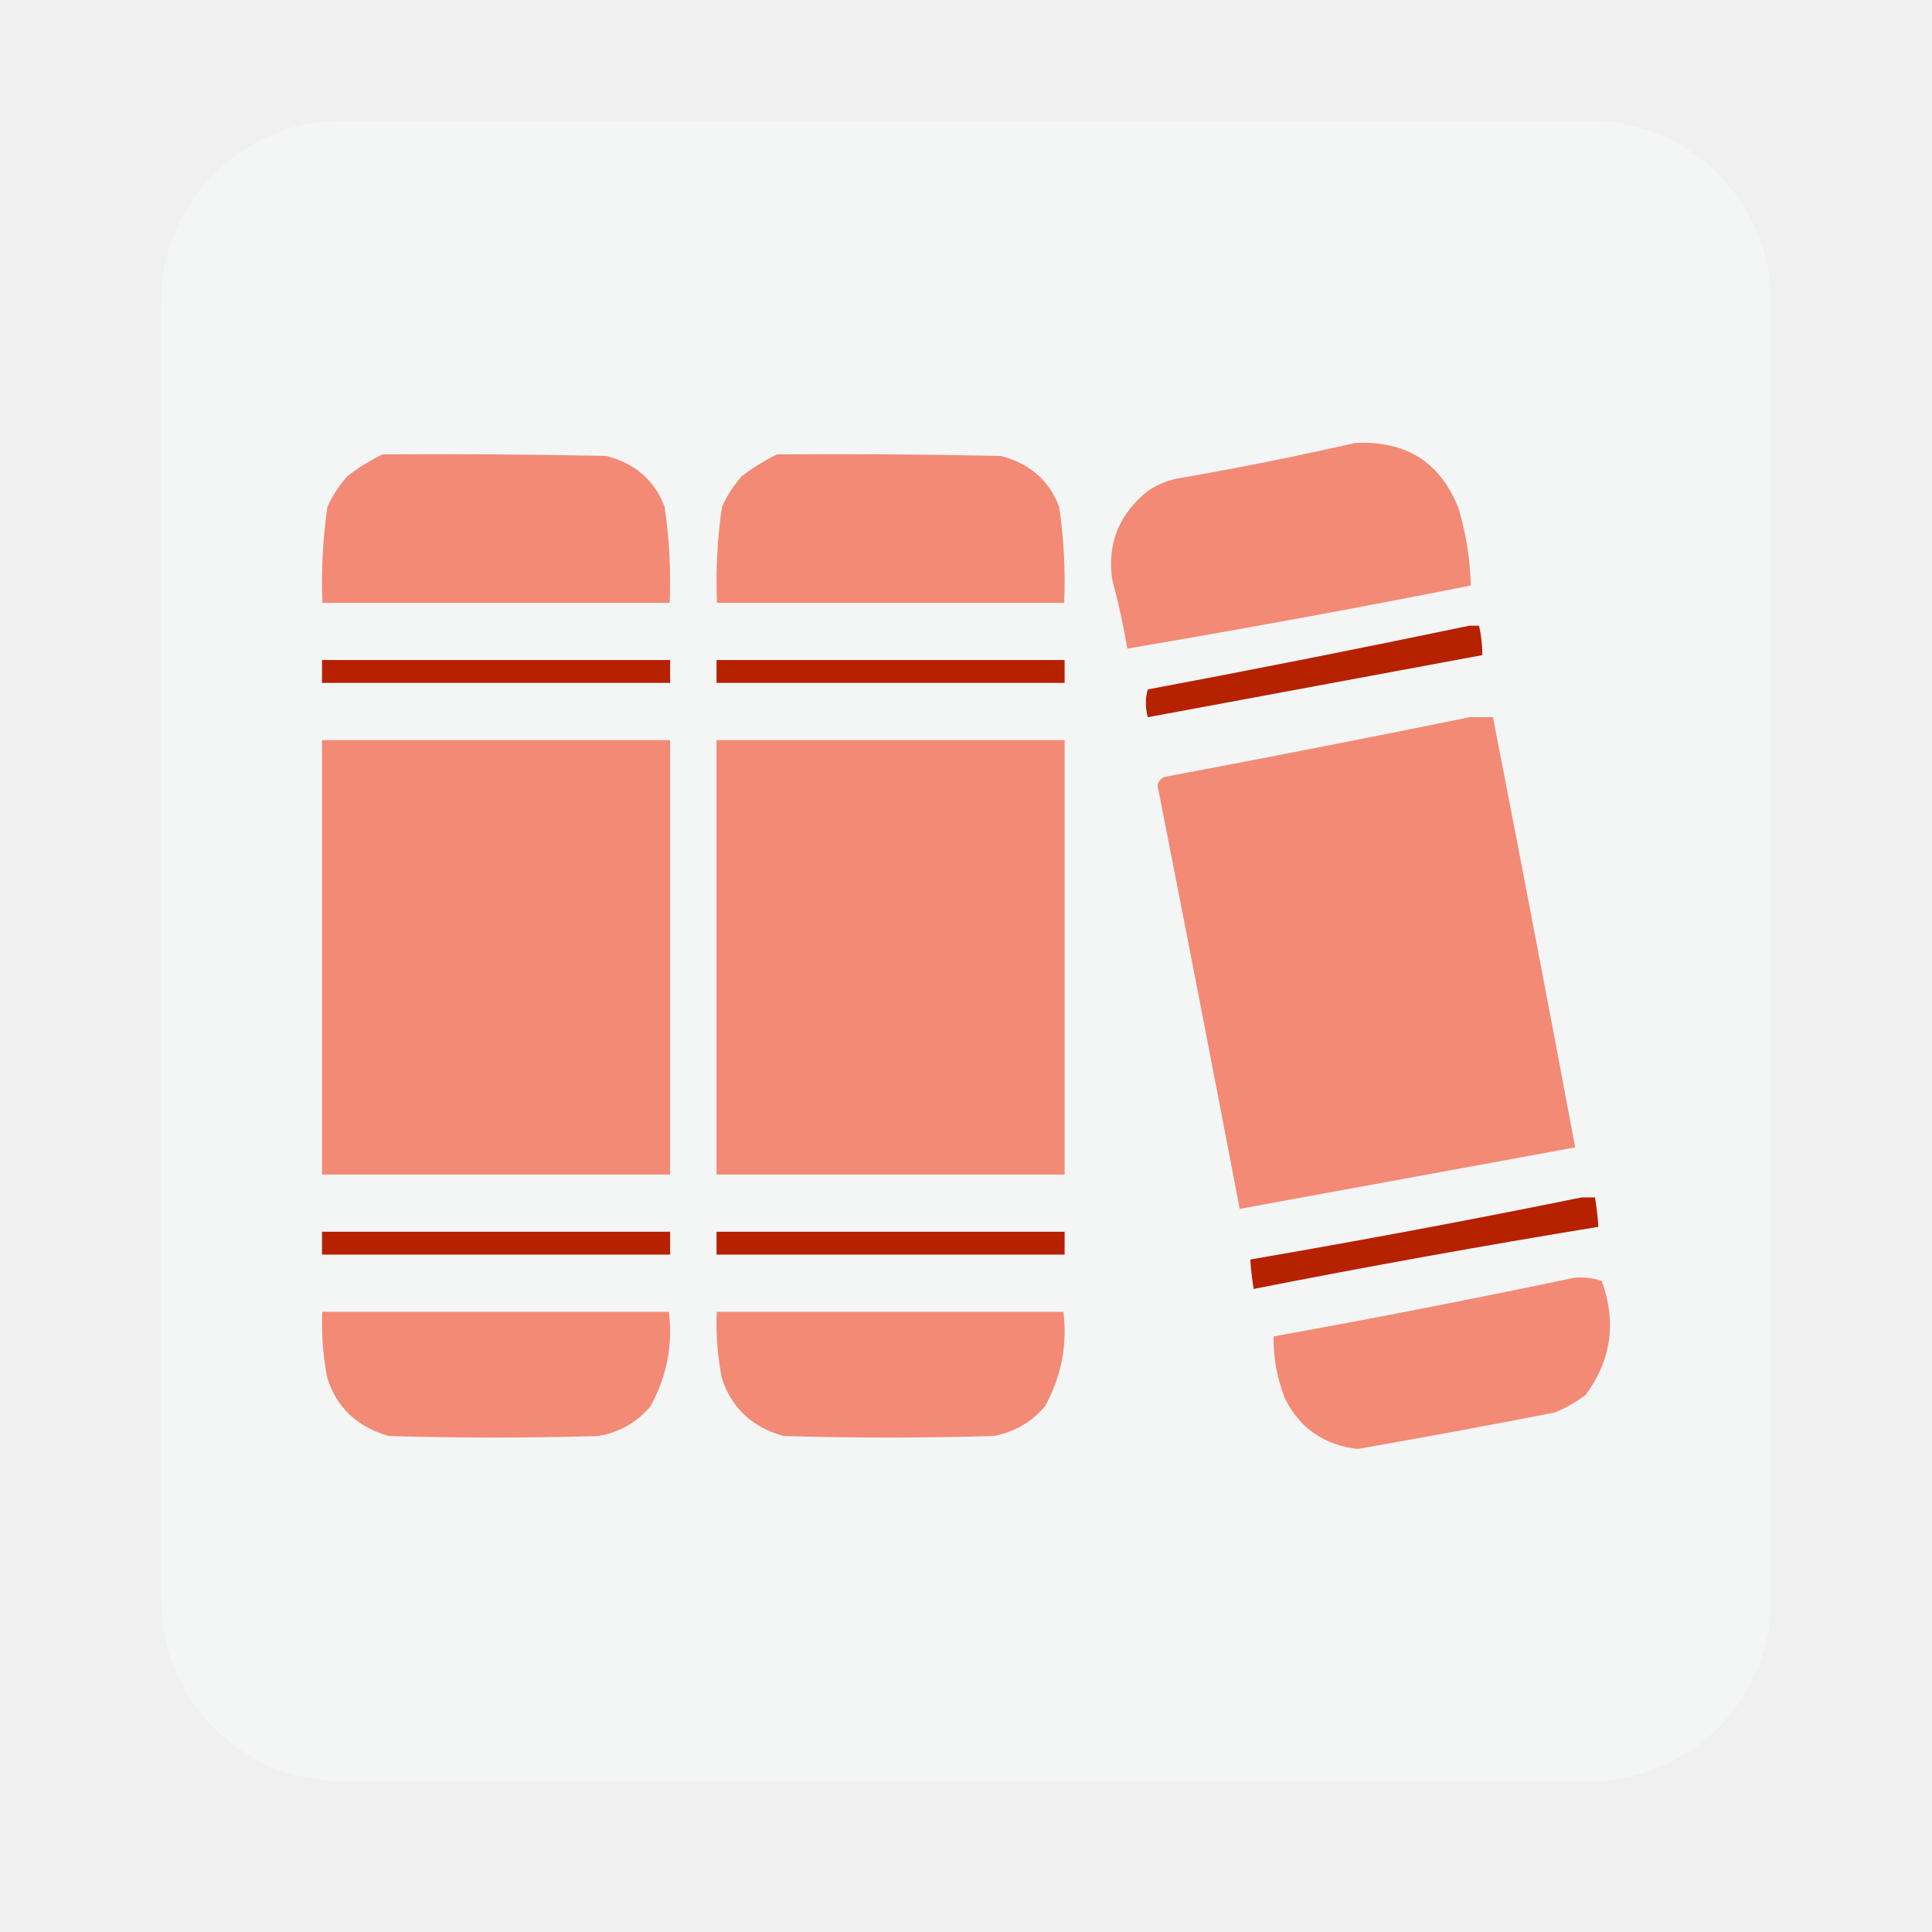
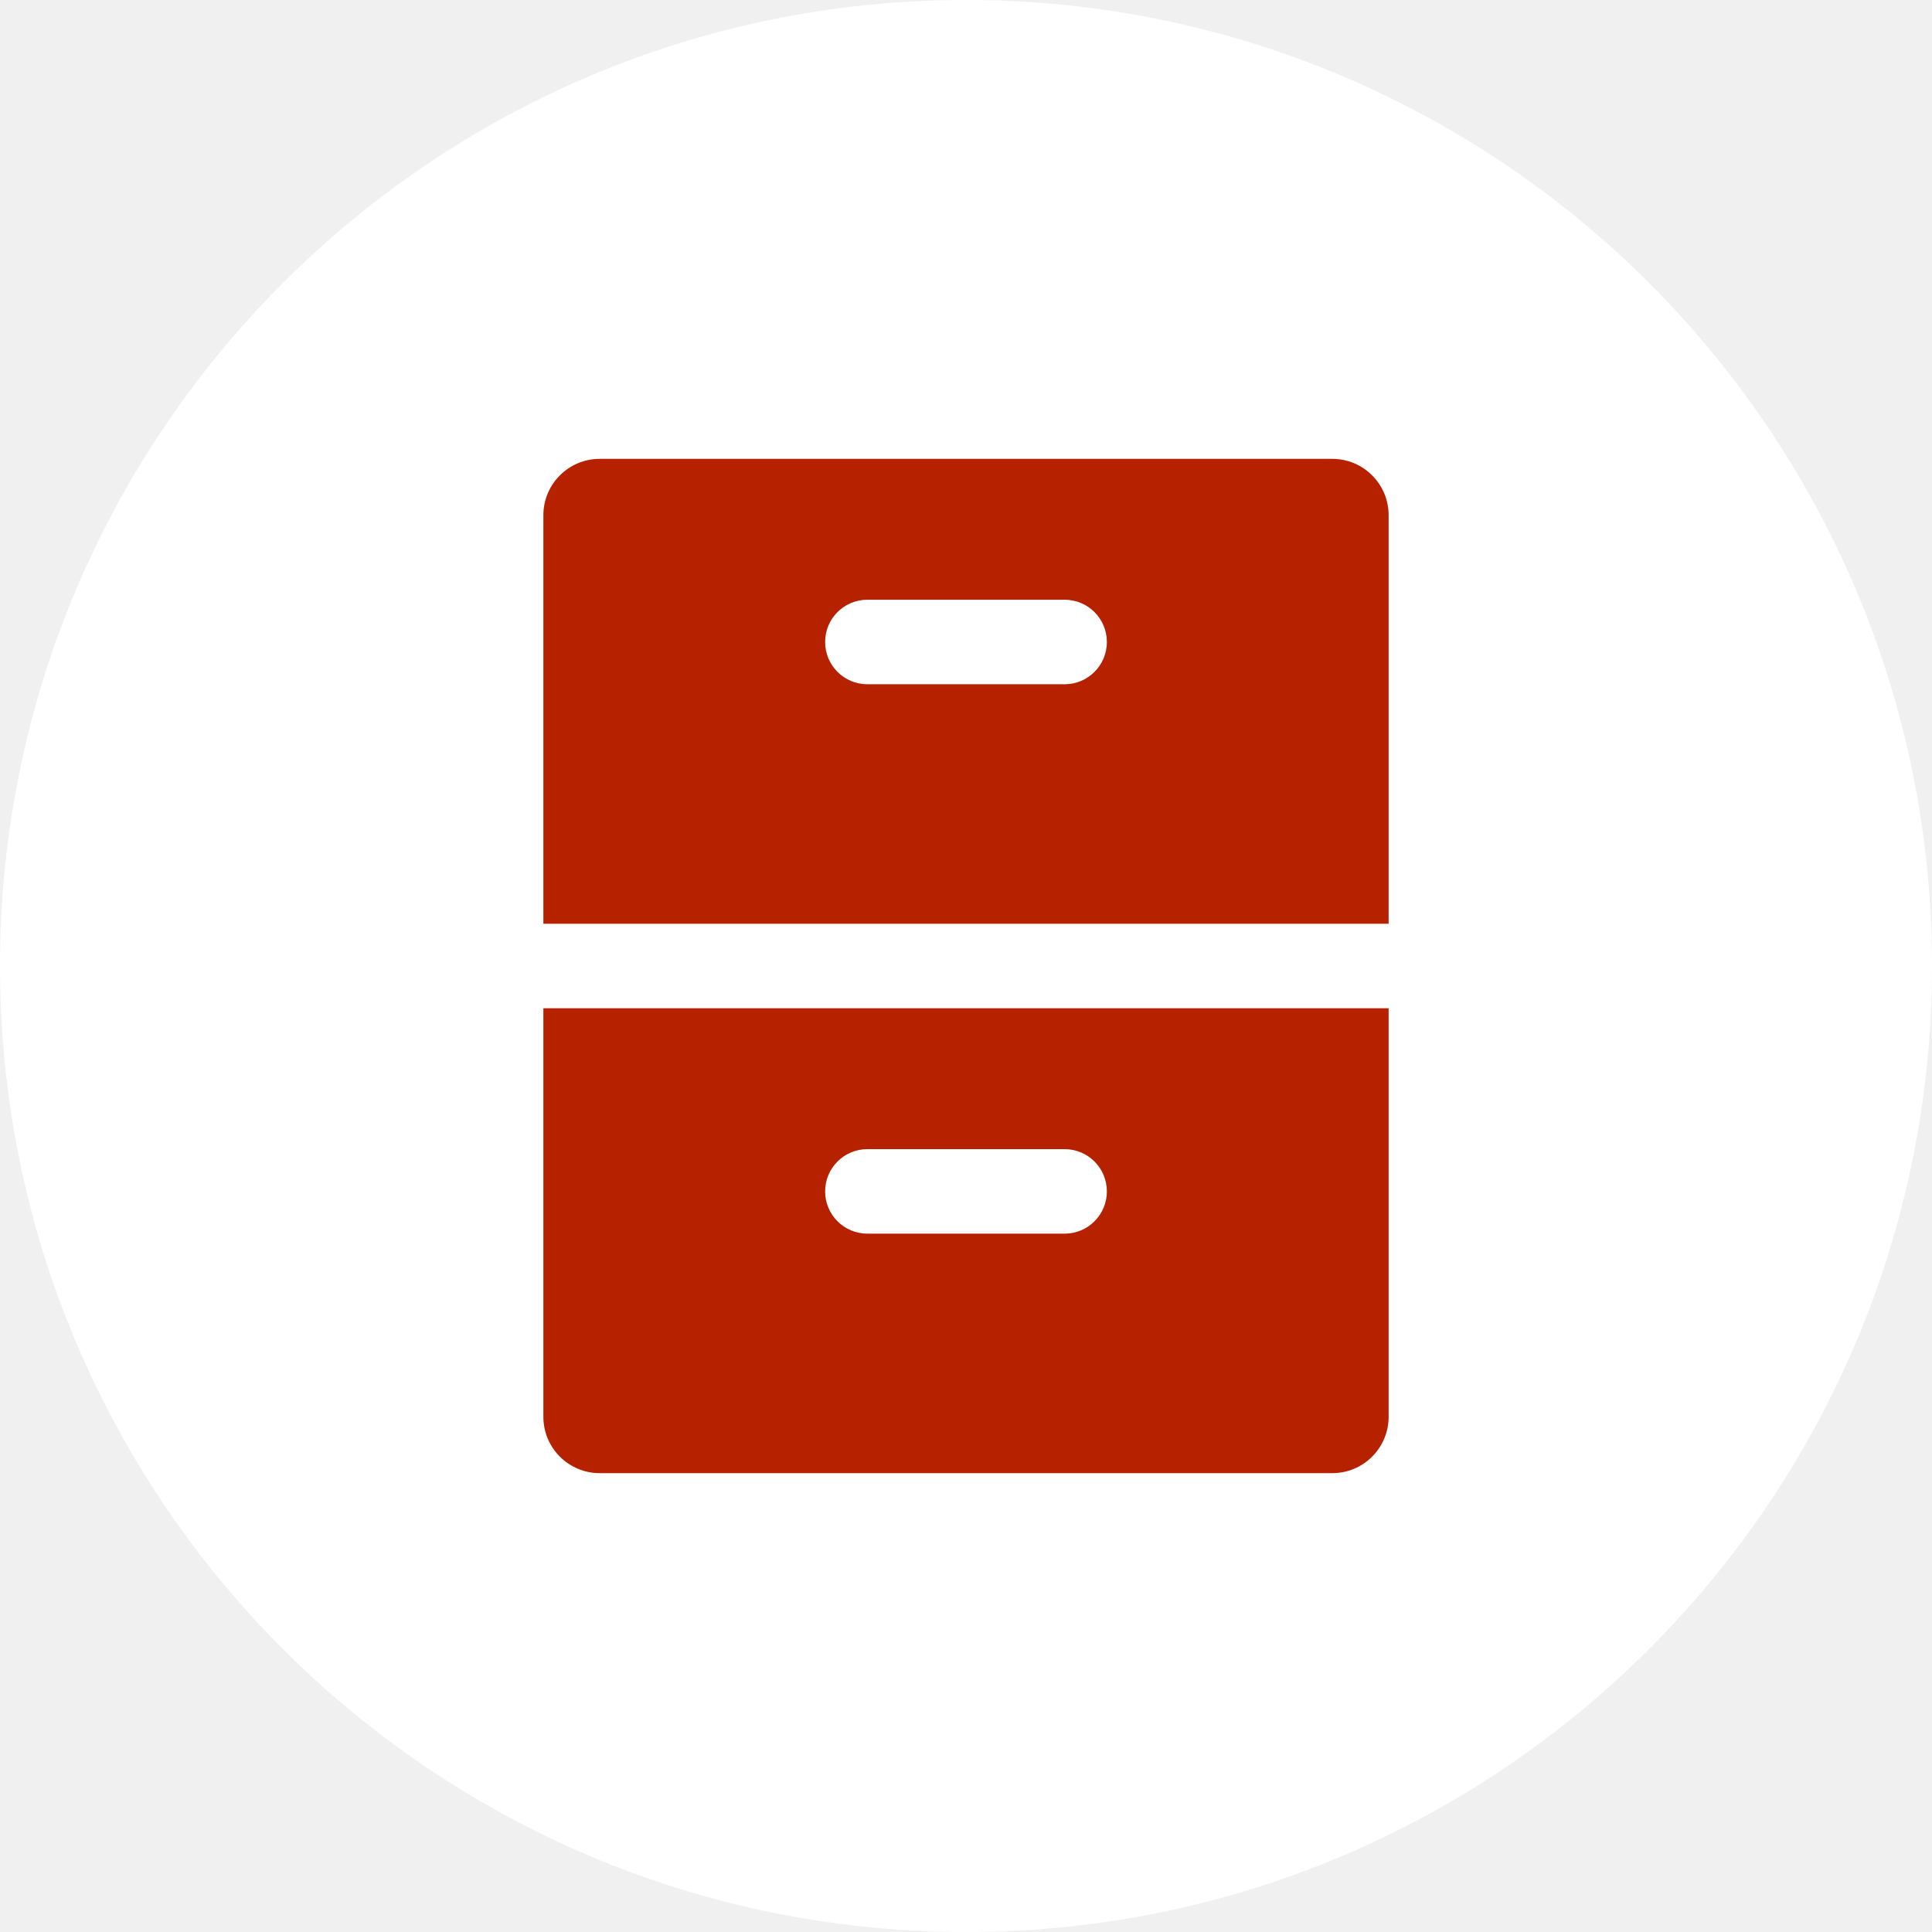
<svg xmlns="http://www.w3.org/2000/svg" width="48" height="48" viewBox="0 0 48 48" fill="none">
-   <rect x="4" y="3" width="40" height="41.251" rx="4.503" fill="#F4F6F6" />
-   <path fill-rule="evenodd" clip-rule="evenodd" d="M33.669 11.005C34.941 10.942 35.8 11.491 36.245 12.653C36.428 13.283 36.527 13.915 36.541 14.548C33.704 15.109 30.861 15.631 28.009 16.114C27.91 15.532 27.783 14.955 27.629 14.383C27.51 13.495 27.806 12.767 28.516 12.2C28.769 12.026 29.05 11.916 29.361 11.87C30.815 11.617 32.251 11.328 33.669 11.005Z" fill="#F38A75" />
-   <path fill-rule="evenodd" clip-rule="evenodd" d="M9.504 11.289C11.357 11.276 13.209 11.289 15.062 11.327C15.784 11.515 16.268 11.938 16.513 12.595C16.629 13.384 16.671 14.178 16.638 14.977C13.762 14.977 10.887 14.977 8.011 14.977C7.978 14.178 8.019 13.384 8.135 12.595C8.26 12.314 8.426 12.058 8.633 11.827C8.907 11.617 9.198 11.438 9.504 11.289Z" fill="#F38A75" />
-   <path fill-rule="evenodd" clip-rule="evenodd" d="M19.306 11.289C21.159 11.276 23.011 11.289 24.863 11.327C25.586 11.515 26.07 11.938 26.315 12.595C26.431 13.384 26.473 14.178 26.439 14.977C23.564 14.977 20.688 14.977 17.813 14.977C17.78 14.178 17.821 13.384 17.937 12.595C18.061 12.314 18.227 12.058 18.435 11.827C18.709 11.617 19 11.438 19.306 11.289Z" fill="#F38A75" />
-   <path fill-rule="evenodd" clip-rule="evenodd" d="M36.503 15.546C36.584 15.546 36.666 15.546 36.747 15.546C36.801 15.786 36.828 16.029 36.829 16.276C34.057 16.791 31.287 17.305 28.517 17.819C28.452 17.582 28.452 17.352 28.517 17.129C31.195 16.626 33.857 16.098 36.503 15.546Z" fill="#B62100" />
-   <path fill-rule="evenodd" clip-rule="evenodd" d="M8 16.398C10.883 16.398 13.766 16.398 16.649 16.398C16.649 16.587 16.649 16.776 16.649 16.966C13.766 16.966 10.883 16.966 8 16.966C8 16.776 8 16.587 8 16.398Z" fill="#B62100" />
-   <path fill-rule="evenodd" clip-rule="evenodd" d="M17.802 16.398C20.685 16.398 23.567 16.398 26.45 16.398C26.45 16.587 26.45 16.776 26.45 16.966C23.567 16.966 20.685 16.966 17.802 16.966C17.802 16.776 17.802 16.587 17.802 16.398Z" fill="#B62100" />
-   <path fill-rule="evenodd" clip-rule="evenodd" d="M36.52 17.818C36.711 17.818 36.901 17.818 37.092 17.818C37.786 21.38 38.467 24.942 39.135 28.507C36.357 29.016 33.579 29.525 30.8 30.034C30.129 26.524 29.448 23.015 28.757 19.506C28.783 19.414 28.837 19.347 28.92 19.305C31.468 18.825 34.001 18.33 36.52 17.818Z" fill="#F38A75" />
-   <path fill-rule="evenodd" clip-rule="evenodd" d="M8 18.387C10.883 18.387 13.766 18.387 16.649 18.387C16.649 21.985 16.649 25.584 16.649 29.182C13.766 29.182 10.883 29.182 8 29.182C8 25.584 8 21.985 8 18.387Z" fill="#F38A75" />
-   <path fill-rule="evenodd" clip-rule="evenodd" d="M17.802 18.387C20.685 18.387 23.567 18.387 26.45 18.387C26.45 21.985 26.45 25.584 26.45 29.182C23.567 29.182 20.685 29.182 17.802 29.182C17.802 25.584 17.802 21.985 17.802 18.387Z" fill="#F38A75" />
-   <path fill-rule="evenodd" clip-rule="evenodd" d="M39.292 29.75C39.404 29.75 39.516 29.75 39.628 29.75C39.667 29.992 39.695 30.236 39.712 30.48C36.848 30.949 33.993 31.463 31.147 32.023C31.108 31.781 31.08 31.537 31.063 31.292C33.824 30.818 36.567 30.304 39.292 29.75Z" fill="#B62100" />
-   <path fill-rule="evenodd" clip-rule="evenodd" d="M8 30.602C10.883 30.602 13.766 30.602 16.649 30.602C16.649 30.792 16.649 30.981 16.649 31.171C13.766 31.171 10.883 31.171 8 31.171C8 30.981 8 30.792 8 30.602Z" fill="#B62100" />
-   <path fill-rule="evenodd" clip-rule="evenodd" d="M17.802 30.602C20.685 30.602 23.567 30.602 26.45 30.602C26.45 30.792 26.45 30.981 26.45 31.171C23.567 31.171 20.685 31.171 17.802 31.171C17.802 30.981 17.802 30.792 17.802 30.602Z" fill="#B62100" />
-   <path fill-rule="evenodd" clip-rule="evenodd" d="M39.111 31.746C39.348 31.724 39.575 31.75 39.794 31.825C40.167 32.846 40.033 33.792 39.392 34.66C39.157 34.835 38.903 34.979 38.629 35.094C36.998 35.411 35.365 35.713 33.729 36C32.892 35.901 32.29 35.481 31.921 34.739C31.726 34.227 31.632 33.714 31.64 33.203C34.148 32.751 36.638 32.265 39.111 31.746Z" fill="#F38A75" />
-   <path fill-rule="evenodd" clip-rule="evenodd" d="M8.007 32.591C10.877 32.591 13.748 32.591 16.619 32.591C16.719 33.419 16.567 34.2 16.163 34.935C15.834 35.331 15.406 35.578 14.88 35.677C13.141 35.729 11.402 35.729 9.663 35.677C8.876 35.455 8.365 34.974 8.131 34.231C8.024 33.69 7.983 33.143 8.007 32.591Z" fill="#F38A75" />
-   <path fill-rule="evenodd" clip-rule="evenodd" d="M17.808 32.591C20.679 32.591 23.55 32.591 26.42 32.591C26.521 33.419 26.369 34.2 25.965 34.935C25.635 35.331 25.207 35.578 24.681 35.677C22.942 35.729 21.203 35.729 19.464 35.677C18.678 35.455 18.167 34.974 17.933 34.231C17.826 33.69 17.784 33.143 17.808 32.591Z" fill="#F38A75" />
+   <circle cx="24" cy="24" r="24" fill="white" />
+   <path fill-rule="evenodd" clip-rule="evenodd" d="M14.9 11.4C14.127 11.4 13.5 12.027 13.5 12.8V22.95H34.5V12.8C34.5 12.027 33.873 11.4 33.1 11.4H14.9ZM21.55 14.9C20.97 14.9 20.5 15.37 20.5 15.95C20.5 16.53 20.97 17 21.55 17H26.45C27.03 17 27.5 16.53 27.5 15.95C27.5 15.37 27.03 14.9 26.45 14.9H21.55Z" fill="#B62100" />
+   <path fill-rule="evenodd" clip-rule="evenodd" d="M34.5 25.05H13.5V35.2C13.5 35.974 14.127 36.6 14.9 36.6H33.1C33.873 36.6 34.5 35.974 34.5 35.2V25.05ZM21.55 28.55C20.97 28.55 20.5 29.02 20.5 29.6C20.5 30.18 20.97 30.65 21.55 30.65H26.45C27.03 30.65 27.5 30.18 27.5 29.6C27.5 29.02 27.03 28.55 26.45 28.55H21.55Z" fill="#B62100" />
</svg>
